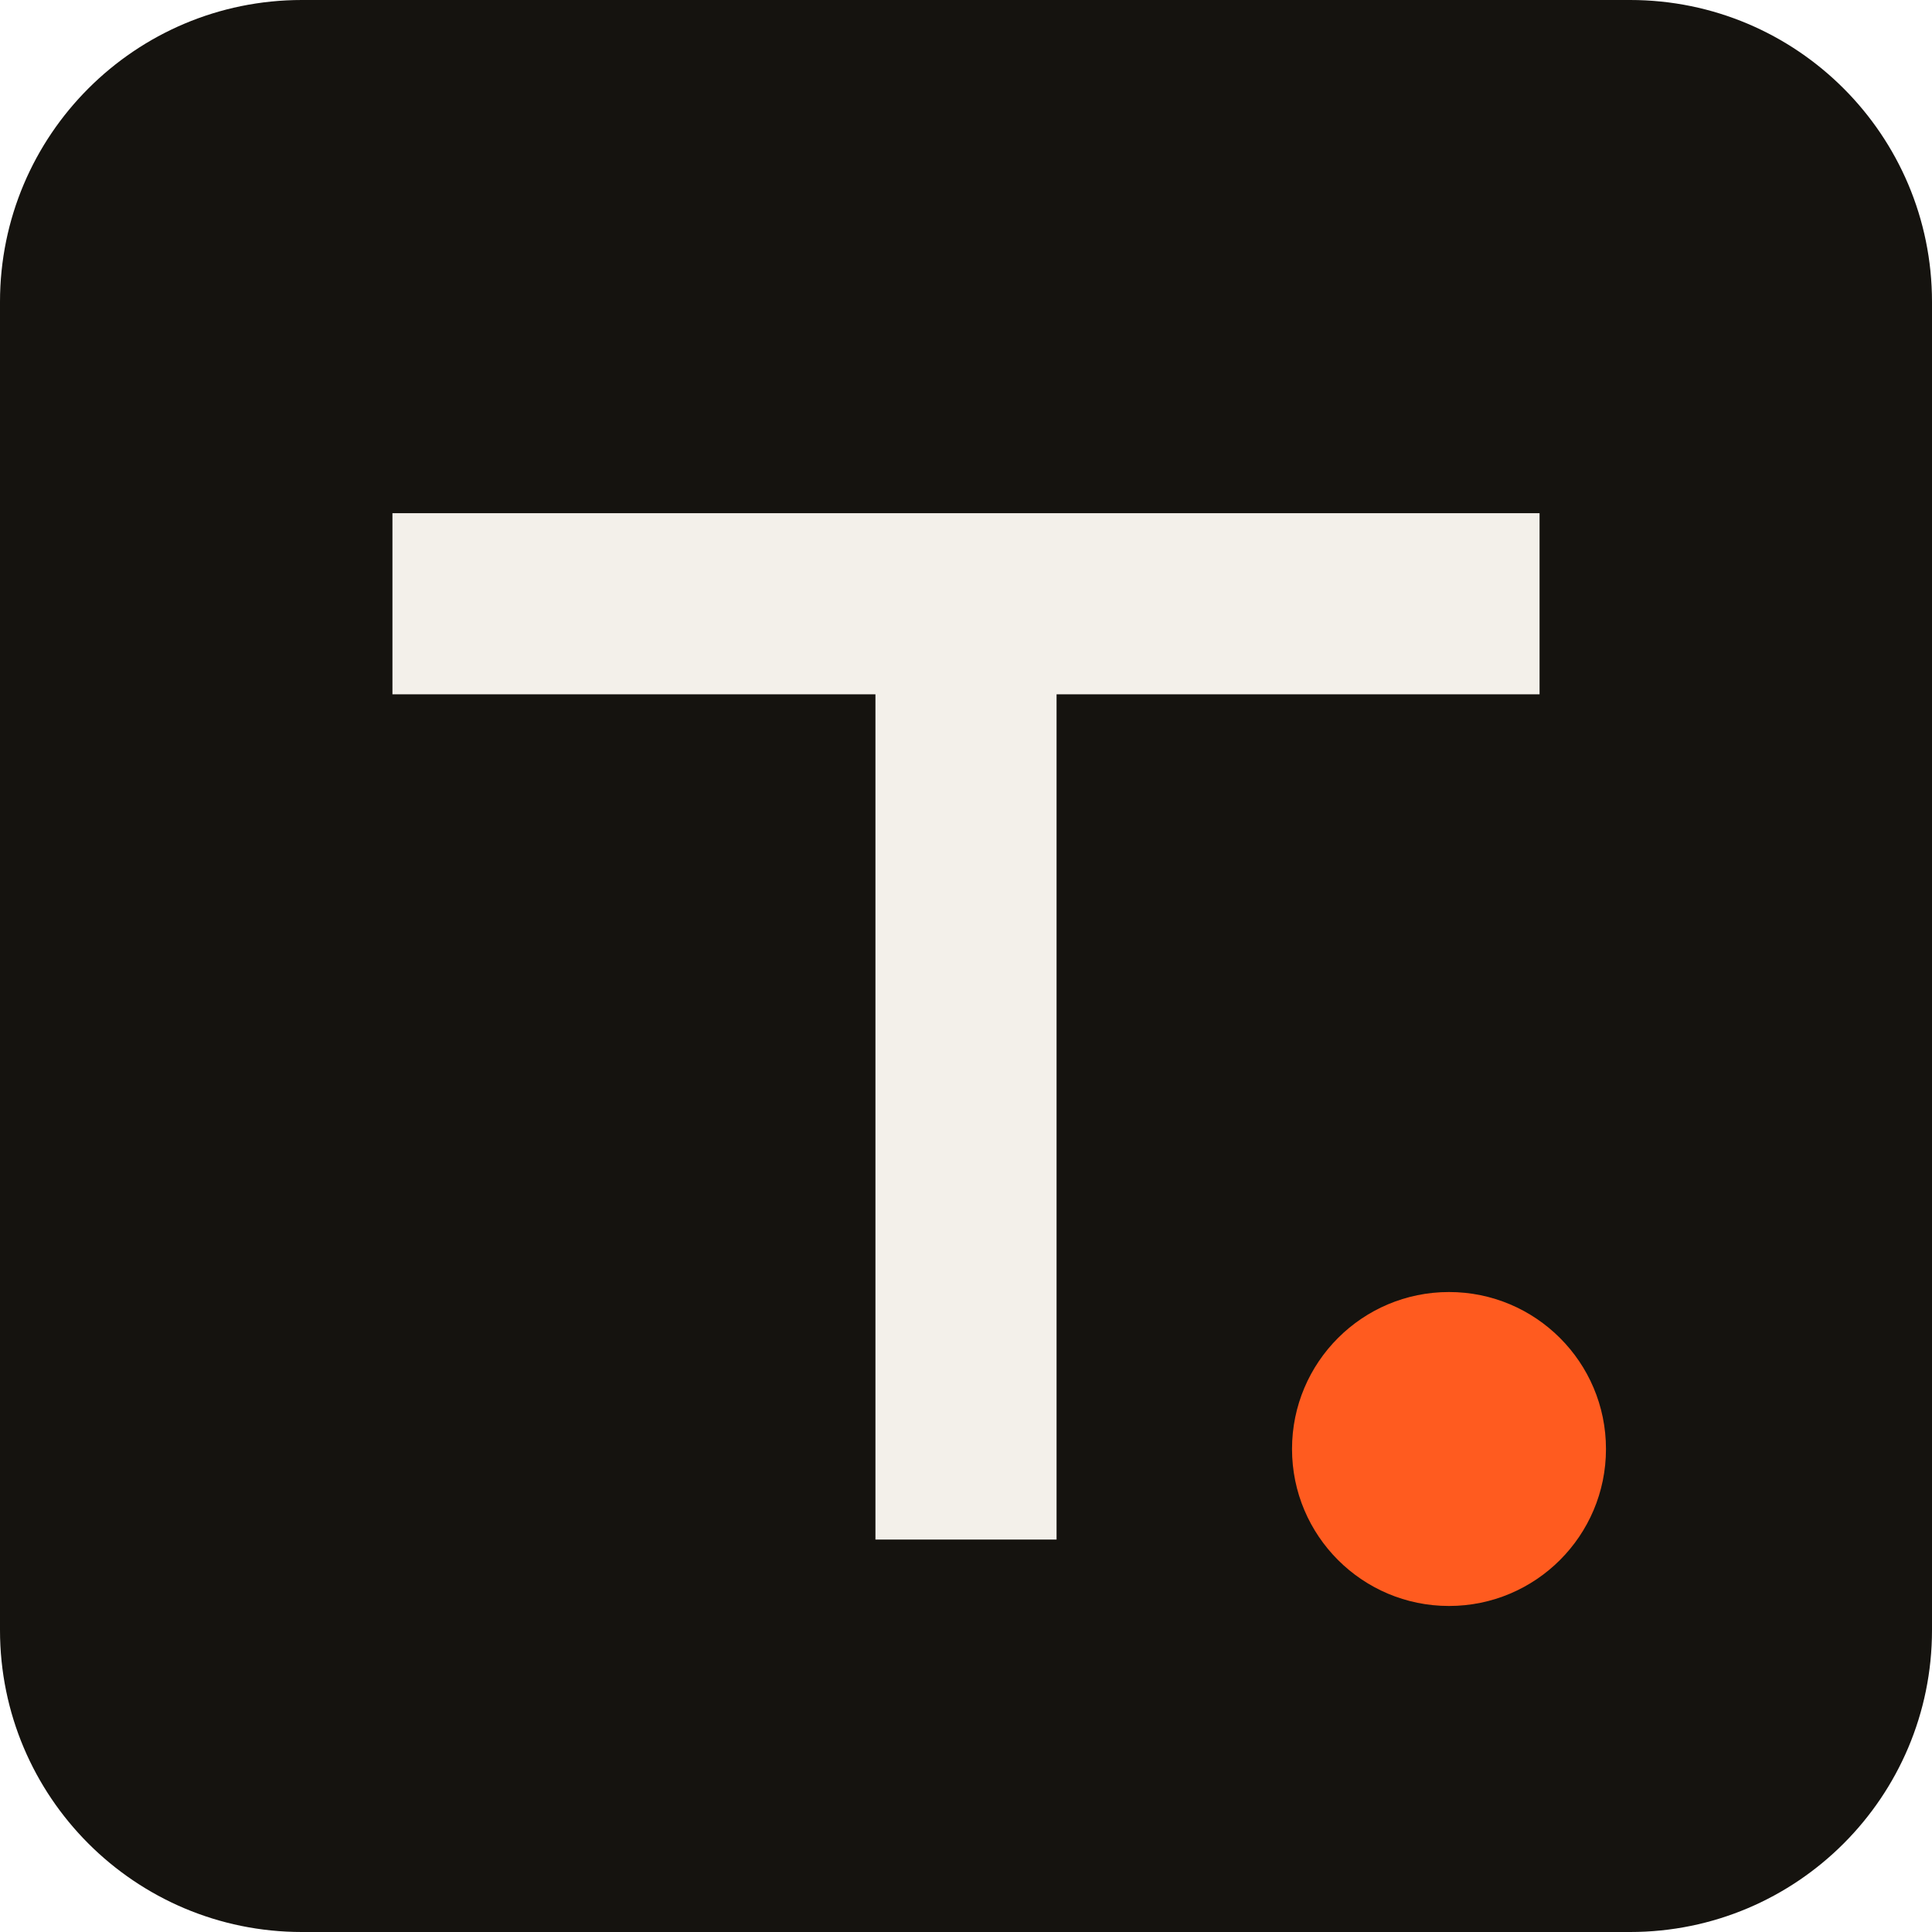
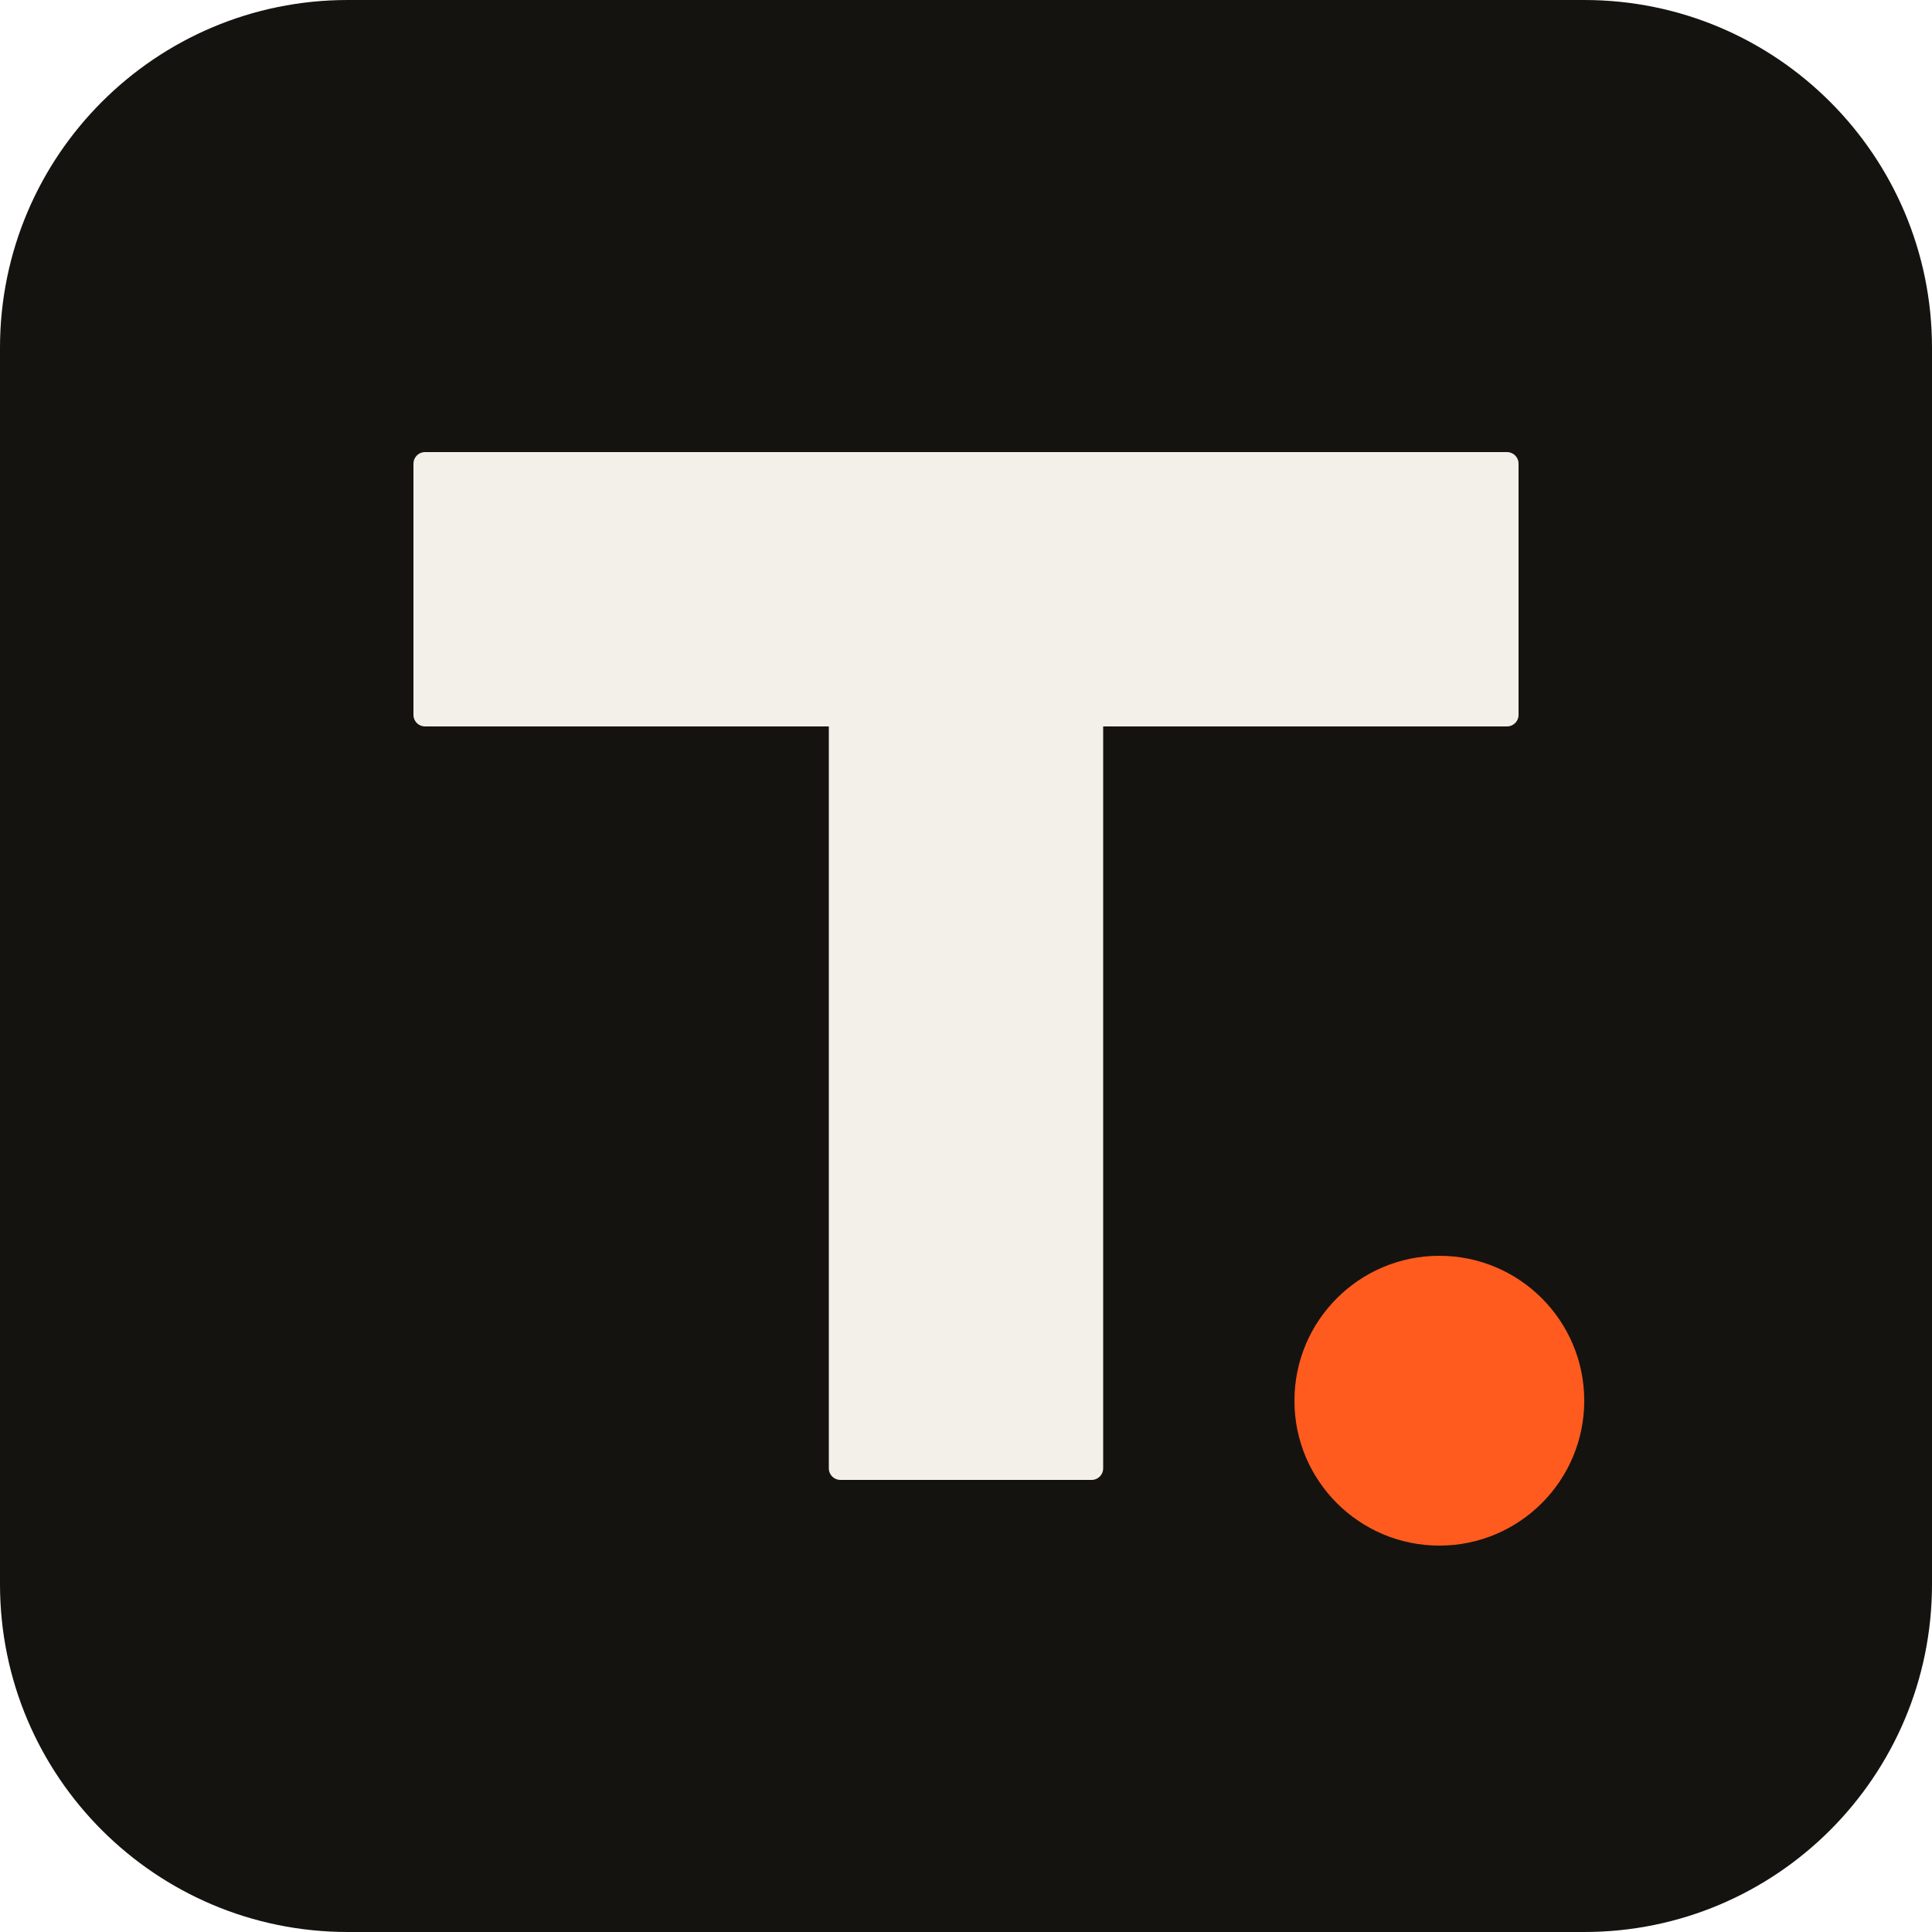
- <svg xmlns="http://www.w3.org/2000/svg" viewBox="0 0 32 32">
-   <rect width="32" height="32" rx="5" fill="#15130f" />
-   <path d="M8 10h16M16 10v14" stroke="#f3f0ea" stroke-width="3" stroke-linecap="square" />
-   <circle cx="24" cy="24" r="2.6" fill="#ff5b1f" />
+ <svg xmlns="http://www.w3.org/2000/svg" viewBox="0 0 100 100" width="512" height="512">
+   <g transform="translate(0 0) scale(1.0)">
+     <rect width="100" height="100" rx="18" fill="#15130f" />
+     <path d="M22 24H78V37H56.5V76H43.5V37H22Z" fill="#f3f0ea" stroke="#f3f0ea" stroke-width="1.2" stroke-linejoin="round" />
+     <circle cx="74.5" cy="72.5" r="7.5" fill="#ff5b1f" />
+   </g>
</svg>
